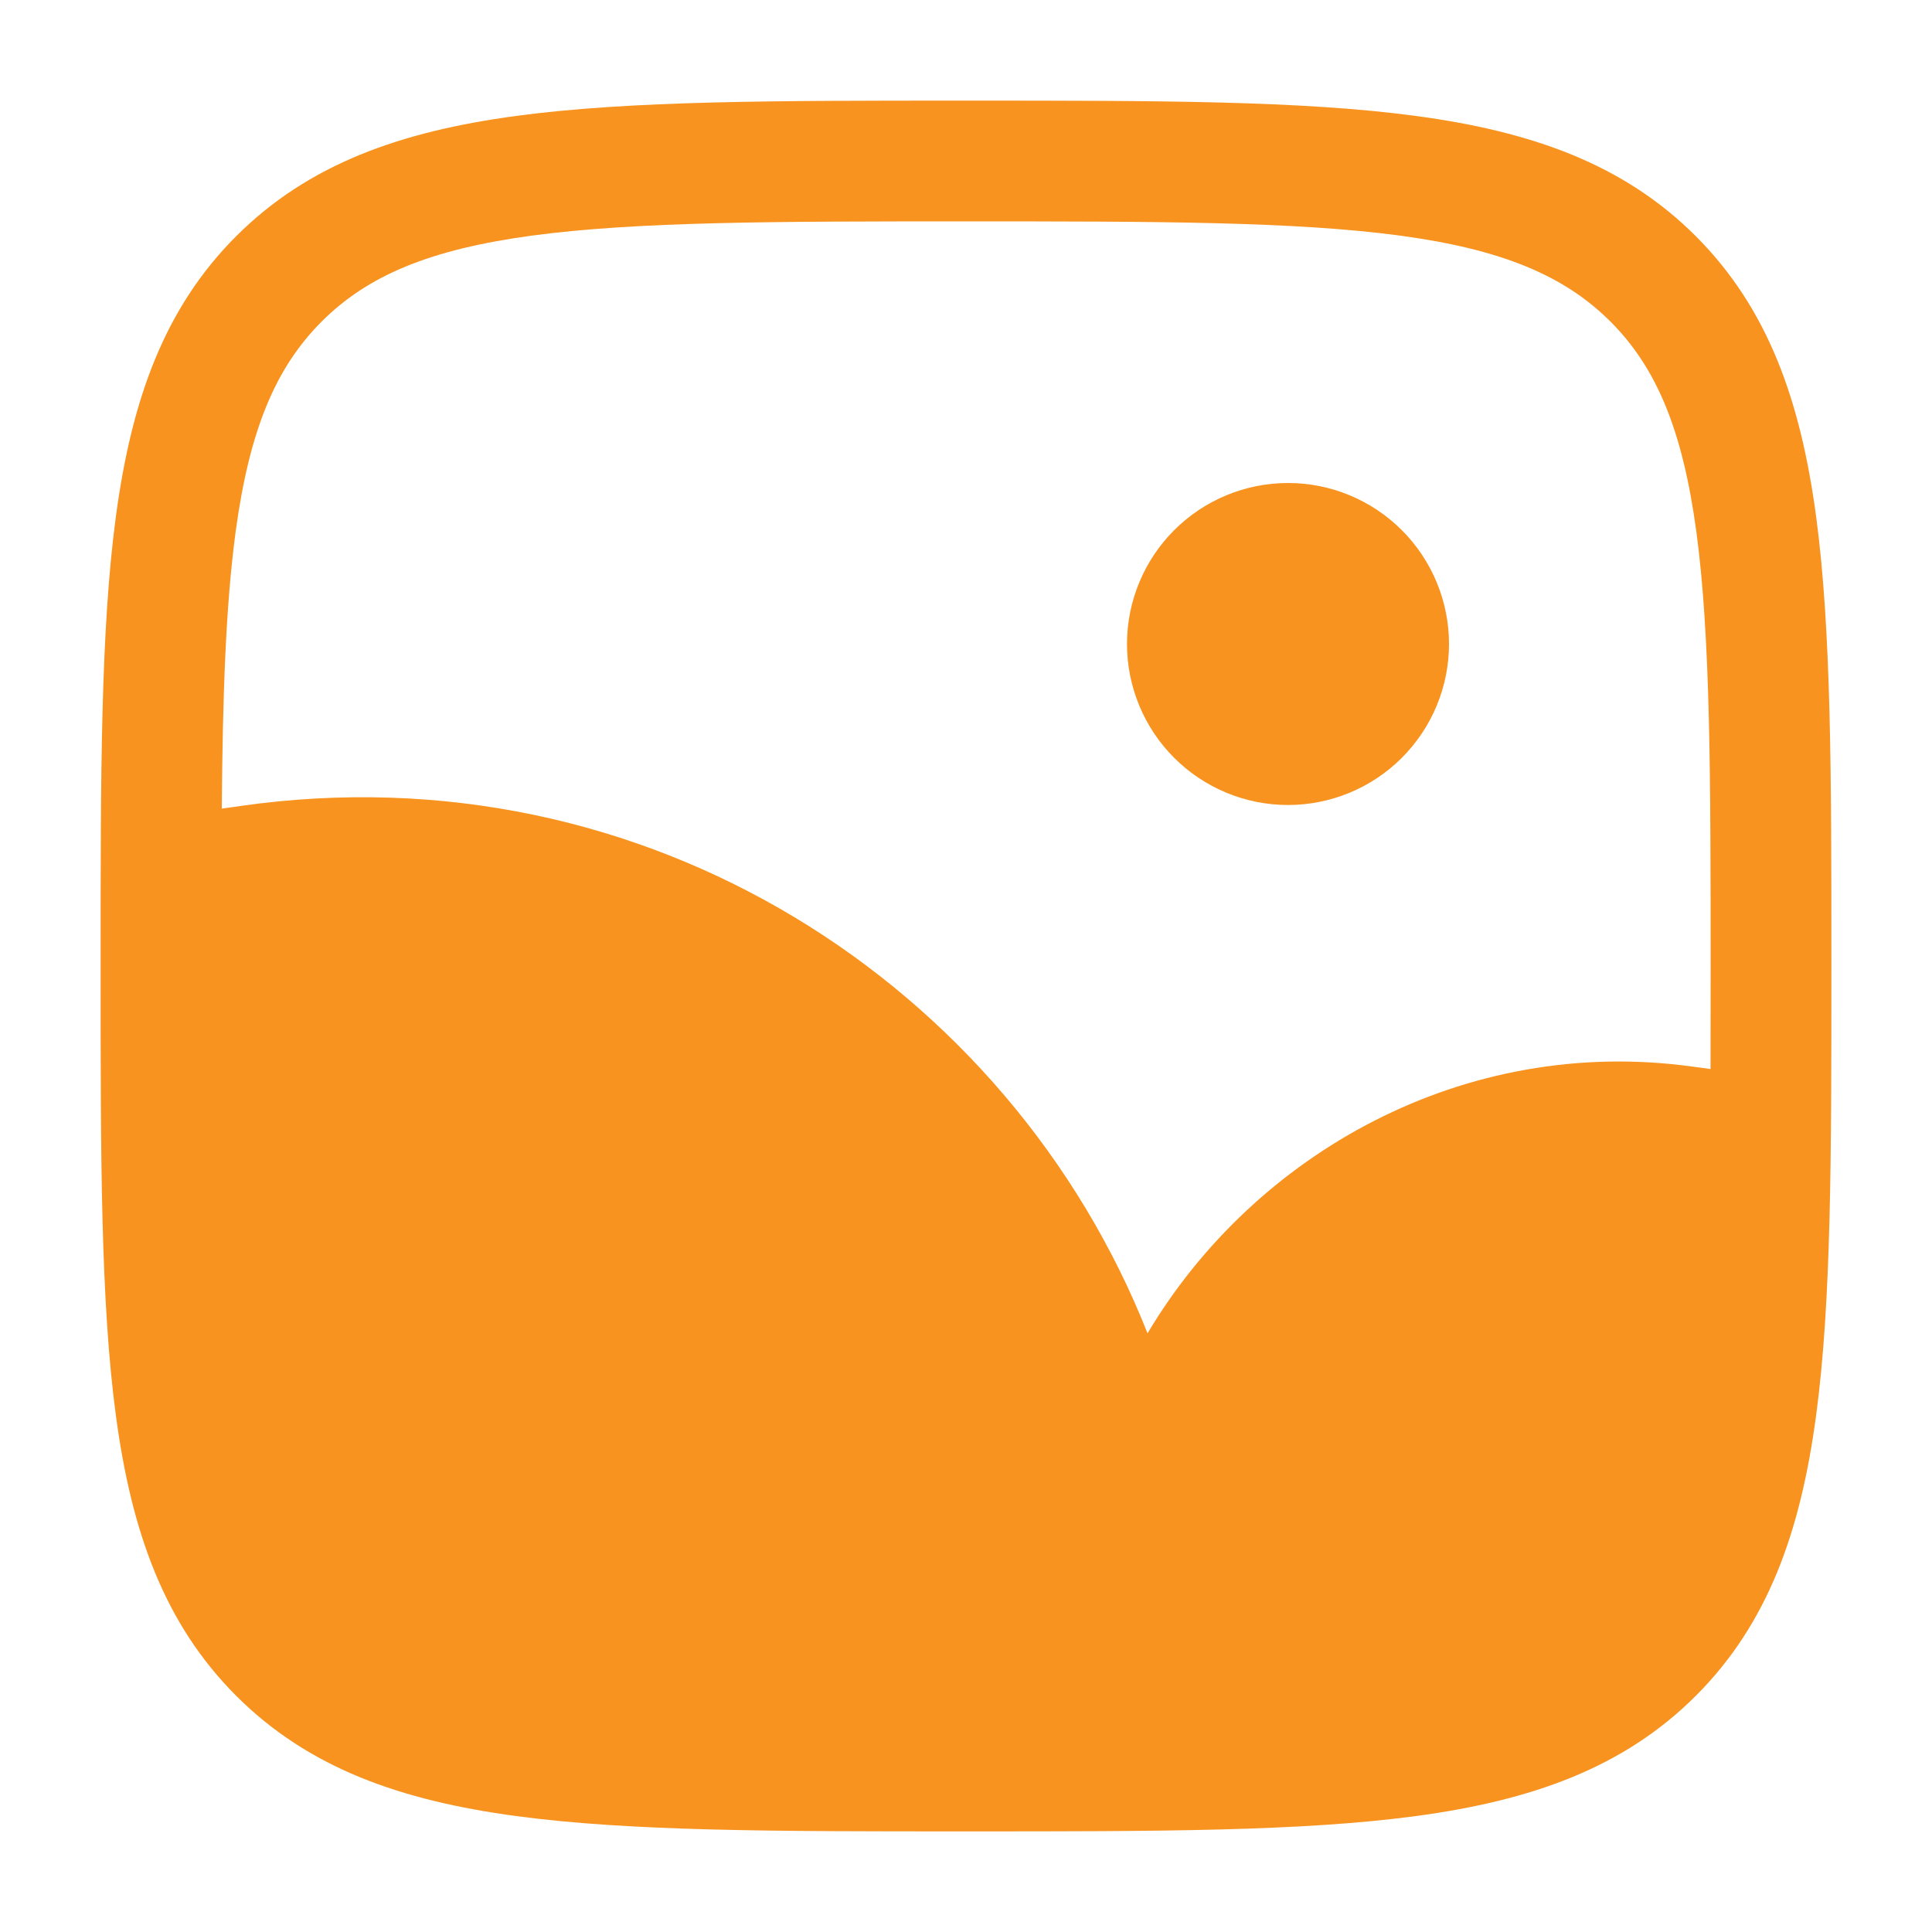
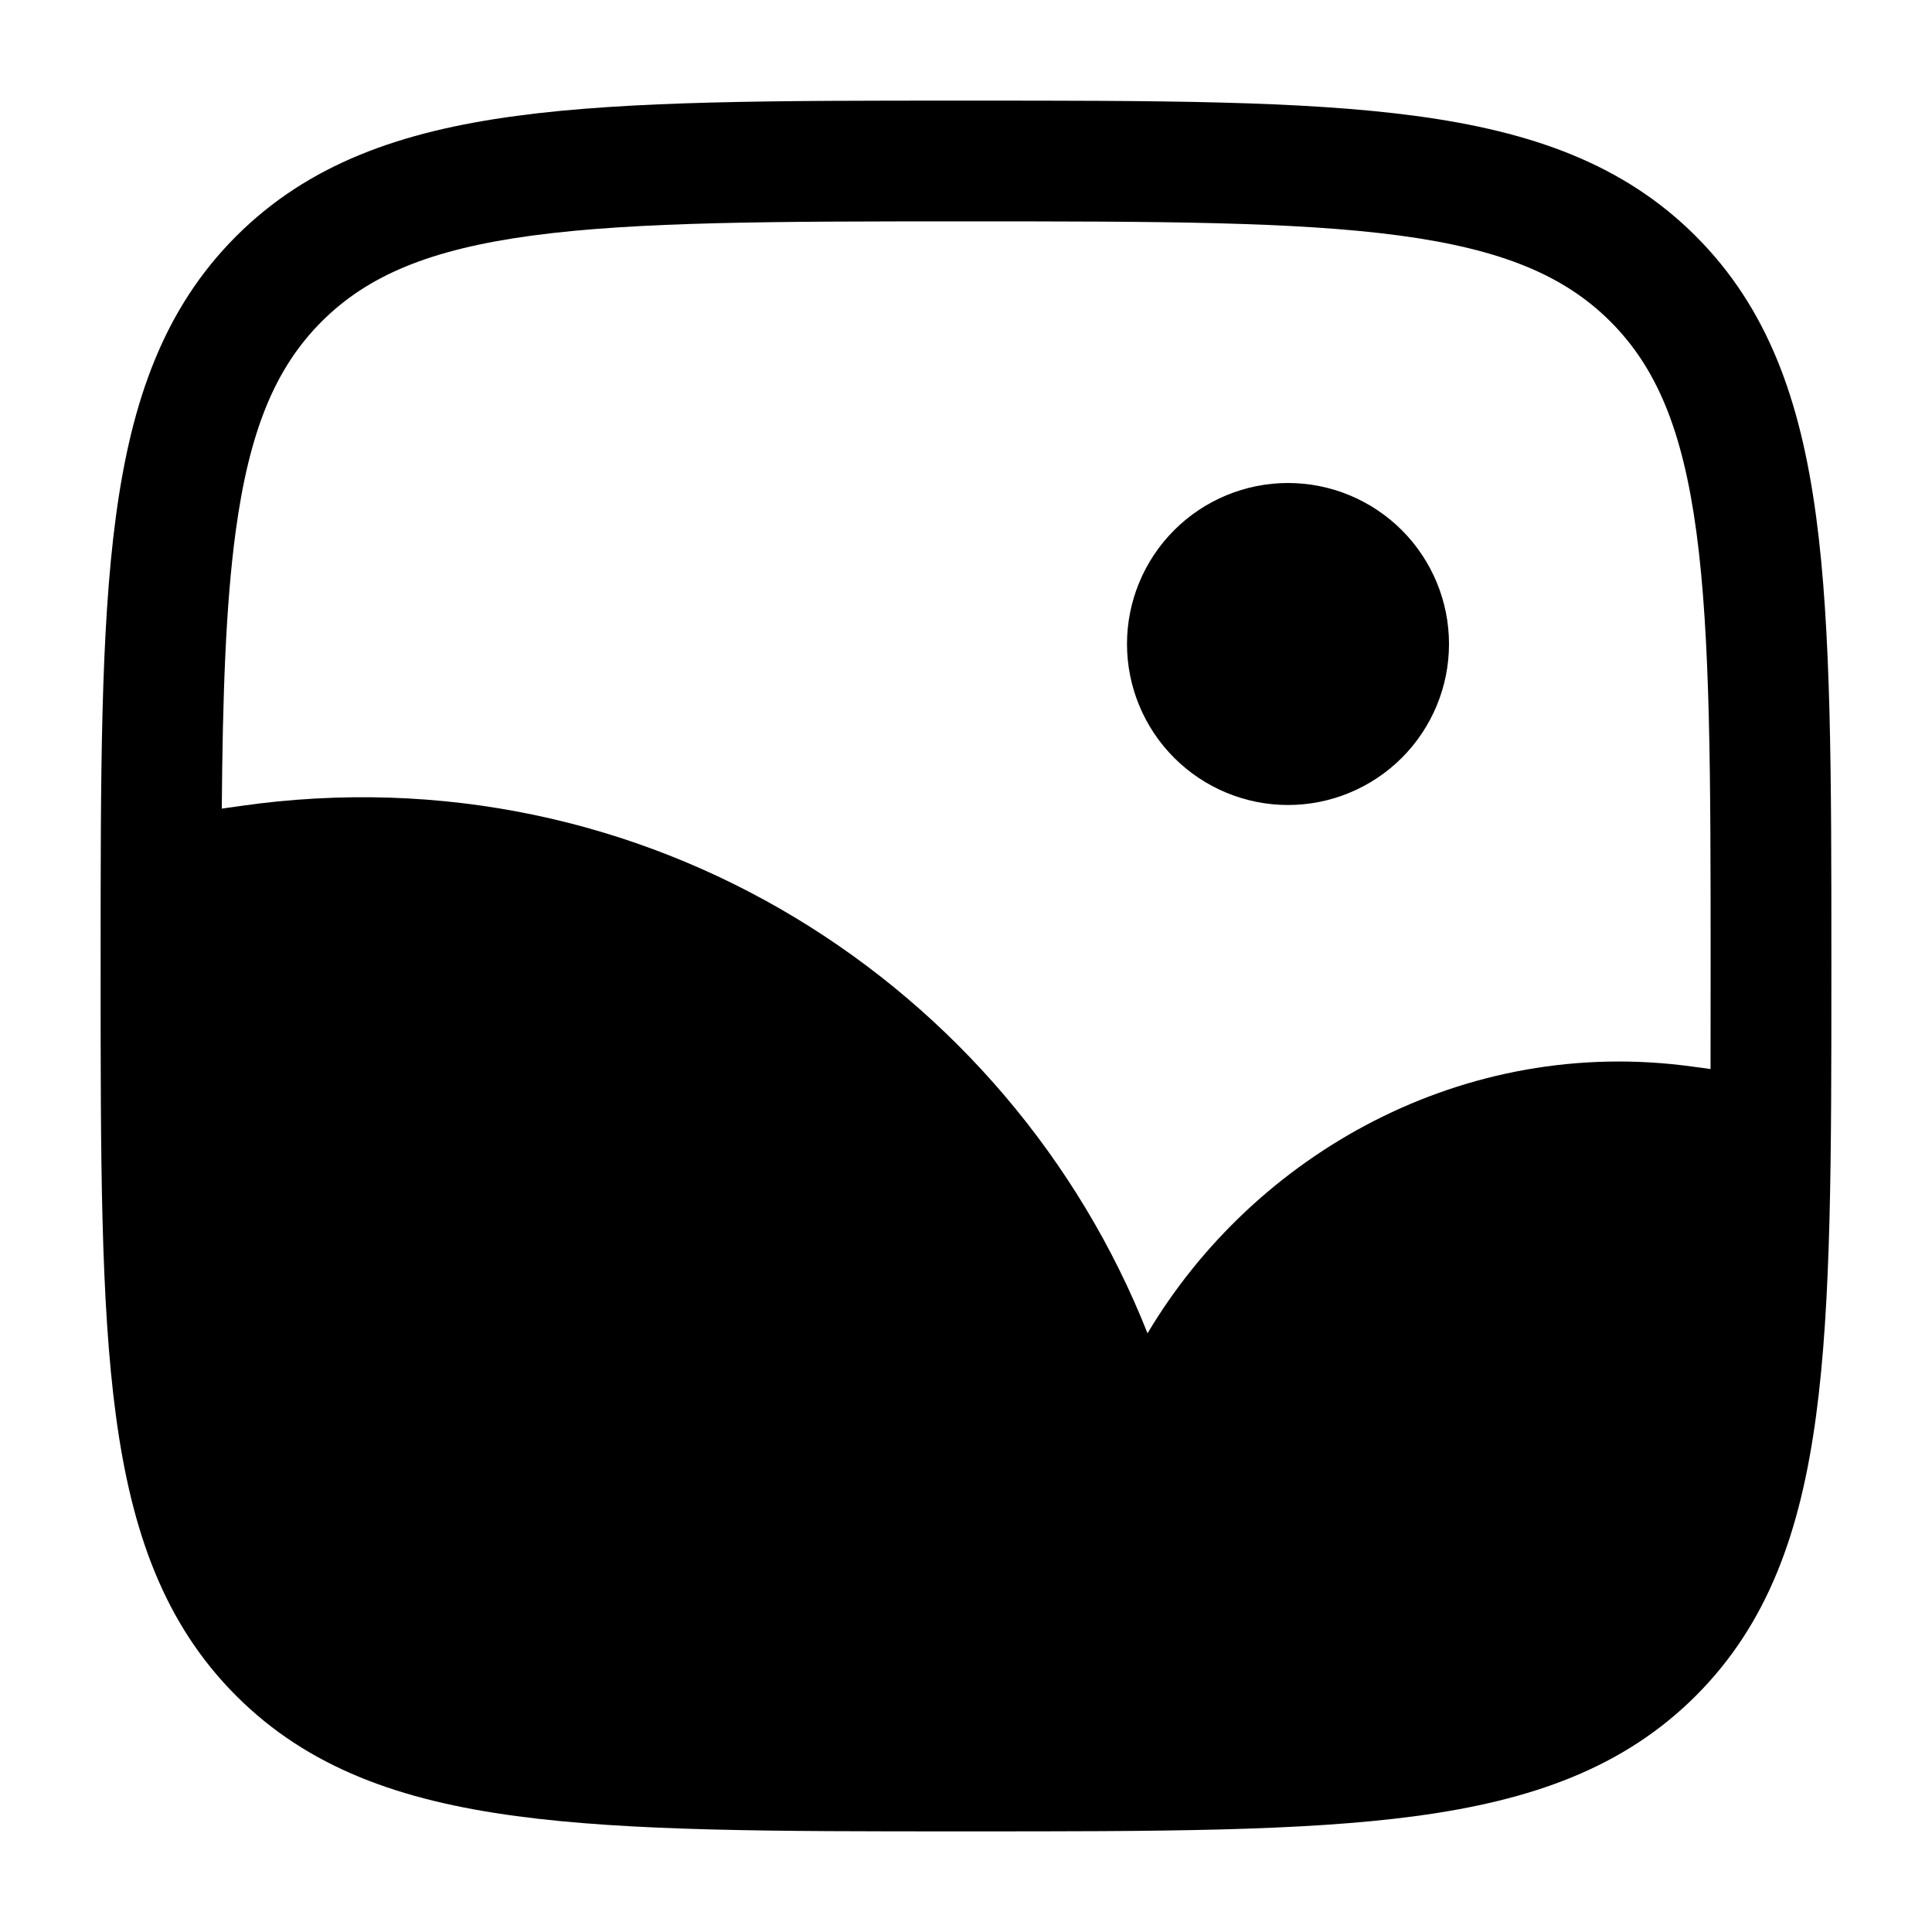
<svg xmlns="http://www.w3.org/2000/svg" width="24" height="24" viewBox="0 0 24 24" fill="none">
-   <path d="M18 8C18 8.53 17.789 9.039 17.414 9.414C17.039 9.789 16.53 10 16 10C15.47 10 14.961 9.789 14.586 9.414C14.211 9.039 14 8.53 14 8C14 7.47 14.211 6.961 14.586 6.586C14.961 6.211 15.47 6 16 6C16.53 6 17.039 6.211 17.414 6.586C17.789 6.961 18 7.47 18 8Z" fill="#F7931E" />
-   <path fill-rule="evenodd" clip-rule="evenodd" d="M12.057 1.25H11.943C9.634 1.25 7.825 1.25 6.413 1.44C4.969 1.634 3.829 2.04 2.934 2.934C2.039 3.829 1.634 4.969 1.44 6.414C1.25 7.825 1.25 9.634 1.25 11.943V12.057C1.25 14.366 1.25 16.175 1.44 17.587C1.634 19.031 2.04 20.171 2.934 21.066C3.829 21.961 4.969 22.366 6.414 22.56C7.825 22.75 9.634 22.75 11.943 22.75H12.057C14.366 22.75 16.175 22.75 17.587 22.56C19.031 22.366 20.171 21.96 21.066 21.066C21.961 20.171 22.366 19.031 22.56 17.586C22.75 16.175 22.75 14.366 22.75 12.057V11.943C22.75 9.634 22.75 7.825 22.56 6.413C22.366 4.969 21.96 3.829 21.066 2.934C20.171 2.039 19.031 1.634 17.586 1.44C16.175 1.25 14.366 1.25 12.057 1.25ZM3.995 3.995C4.565 3.425 5.335 3.098 6.614 2.926C7.914 2.752 9.622 2.75 12 2.75C14.378 2.75 16.086 2.752 17.386 2.926C18.665 3.098 19.436 3.426 20.006 3.995C20.575 4.565 20.902 5.335 21.074 6.614C21.248 7.914 21.25 9.622 21.25 12L21.249 13.28L21.027 13.25C18.183 12.856 15.581 14.334 14.255 16.563C12.545 12.238 8.028 9.288 2.981 10.013L2.755 10.045C2.766 8.64 2.804 7.526 2.926 6.614C3.098 5.335 3.426 4.565 3.995 3.995Z" fill="#F7931E" />
+   <path d="M18 8C18 8.53 17.789 9.039 17.414 9.414C17.039 9.789 16.53 10 16 10C15.47 10 14.961 9.789 14.586 9.414C14.211 9.039 14 8.53 14 8C14 7.47 14.211 6.961 14.586 6.586C14.961 6.211 15.47 6 16 6C16.53 6 17.039 6.211 17.414 6.586C17.789 6.961 18 7.47 18 8Z" fill="currentColor" />
+   <path fill-rule="evenodd" clip-rule="evenodd" d="M12.057 1.25H11.943C9.634 1.25 7.825 1.25 6.413 1.44C4.969 1.634 3.829 2.04 2.934 2.934C2.039 3.829 1.634 4.969 1.44 6.414C1.25 7.825 1.25 9.634 1.25 11.943V12.057C1.25 14.366 1.25 16.175 1.44 17.587C1.634 19.031 2.04 20.171 2.934 21.066C3.829 21.961 4.969 22.366 6.414 22.56C7.825 22.75 9.634 22.75 11.943 22.75H12.057C14.366 22.75 16.175 22.75 17.587 22.56C19.031 22.366 20.171 21.96 21.066 21.066C21.961 20.171 22.366 19.031 22.56 17.586C22.75 16.175 22.75 14.366 22.75 12.057V11.943C22.75 9.634 22.75 7.825 22.56 6.413C22.366 4.969 21.96 3.829 21.066 2.934C20.171 2.039 19.031 1.634 17.586 1.44C16.175 1.25 14.366 1.25 12.057 1.25ZM3.995 3.995C4.565 3.425 5.335 3.098 6.614 2.926C7.914 2.752 9.622 2.75 12 2.75C14.378 2.75 16.086 2.752 17.386 2.926C18.665 3.098 19.436 3.426 20.006 3.995C20.575 4.565 20.902 5.335 21.074 6.614C21.248 7.914 21.25 9.622 21.25 12L21.249 13.28L21.027 13.25C18.183 12.856 15.581 14.334 14.255 16.563C12.545 12.238 8.028 9.288 2.981 10.013L2.755 10.045C2.766 8.64 2.804 7.526 2.926 6.614C3.098 5.335 3.426 4.565 3.995 3.995Z" fill="currentColor" />
</svg>
